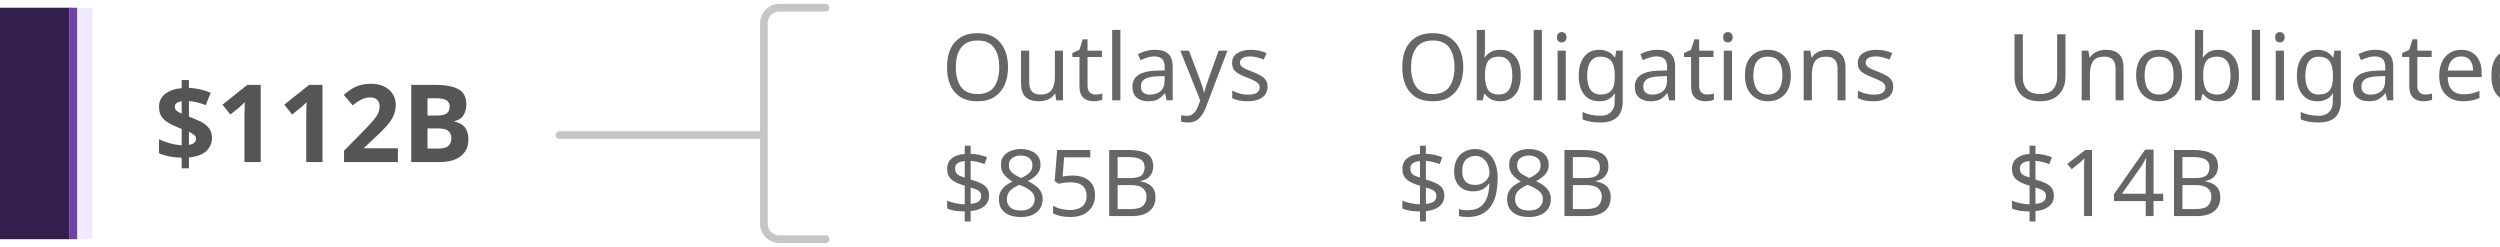
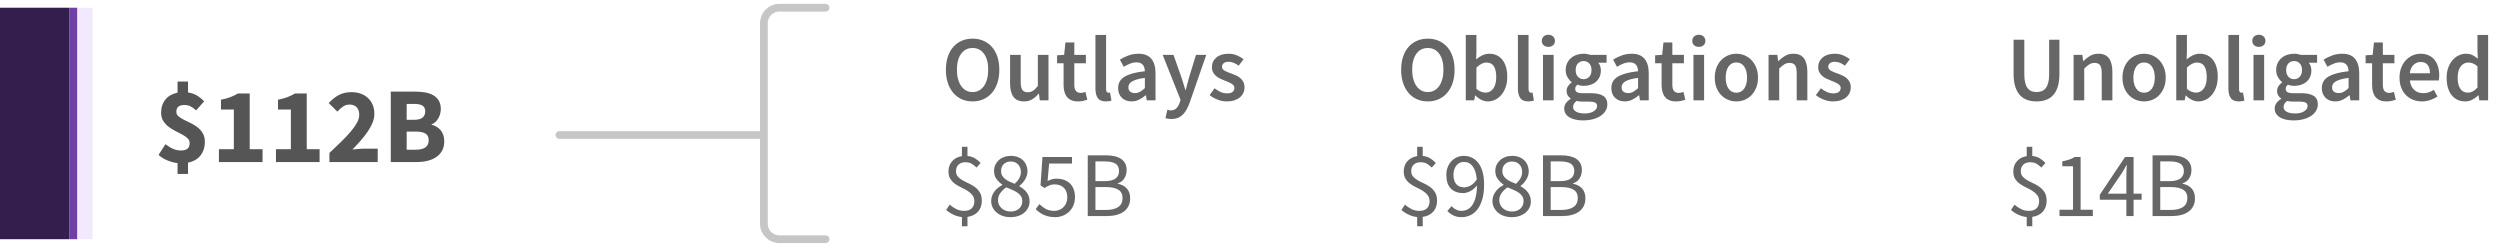
<svg xmlns="http://www.w3.org/2000/svg" width="324px" height="32px" viewBox="0 0 324 32" version="1.1">
  <g id="Viz-3-(v2)" stroke="none" stroke-width="1" fill="none" fill-rule="evenodd">
-     <g id="Viz-3---SVG-Export-Mobile" transform="translate(-37, -1682)">
+     <g id="Viz-3---SVG-Export-Mobile-Outline" transform="translate(-37, -1682)">
      <g id="Group-3" transform="translate(15, 128)">
        <g id="08.-phase-3.5-general" transform="translate(22, 1555)">
-           <text id="Outlays-$85B" font-family="SourceSansPro-SemiBold, Source Sans Pro" font-size="12" font-weight="500" fill="#666666">
-             <tspan x="122" y="12">Outlays</tspan>
-             <tspan x="161.648" y="12" font-family="SourceSansPro-Regular, Source Sans Pro" font-weight="normal" />
-             <tspan x="122" y="27" font-family="SourceSansPro-Regular, Source Sans Pro" font-weight="normal">$85B</tspan>
-           </text>
-           <text id="Obligations-$98B" font-family="SourceSansPro-SemiBold, Source Sans Pro" font-size="12" font-weight="500" fill="#666666">
-             <tspan x="181" y="12">Obligations</tspan>
-             <tspan x="240.22" y="12" font-family="SourceSansPro-Regular, Source Sans Pro" font-weight="normal" />
-             <tspan x="181" y="27" font-family="SourceSansPro-Regular, Source Sans Pro" font-weight="normal">$98B</tspan>
-           </text>
-           <text id="Unobligated-$14B" font-family="SourceSansPro-SemiBold, Source Sans Pro" font-size="12" font-weight="500" fill="#666666">
-             <tspan x="260" y="12">Unobligated</tspan>
-             <tspan x="260" y="27" font-family="SourceSansPro-Regular, Source Sans Pro" font-weight="normal">$14B</tspan>
-           </text>
+           <path d="M126.044,12.144 C126.556,12.144 127.024,12.05 127.448,11.862 C127.872,11.674 128.238,11.402 128.546,11.046 C128.854,10.69 129.092,10.26 129.26,9.756 C129.428,9.252 129.512,8.68 129.512,8.04 C129.512,7.408 129.428,6.842 129.26,6.342 C129.092,5.842 128.854,5.42 128.546,5.076 C128.238,4.732 127.872,4.468 127.448,4.284 C127.024,4.1 126.556,4.008 126.044,4.008 C125.532,4.008 125.064,4.1 124.64,4.284 C124.216,4.468 123.852,4.732 123.548,5.076 C123.244,5.42 123.008,5.842 122.84,6.342 C122.672,6.842 122.588,7.408 122.588,8.04 C122.588,8.68 122.672,9.252 122.84,9.756 C123.008,10.26 123.244,10.69 123.548,11.046 C123.852,11.402 124.216,11.674 124.64,11.862 C125.064,12.05 125.532,12.144 126.044,12.144 Z M126.044,10.932 C125.732,10.932 125.452,10.864 125.204,10.728 C124.956,10.592 124.744,10.398 124.568,10.146 C124.392,9.894 124.256,9.59 124.16,9.234 C124.064,8.878 124.016,8.48 124.016,8.04 C124.016,7.16 124.198,6.47 124.562,5.97 C124.926,5.47 125.42,5.22 126.044,5.22 C126.668,5.22 127.162,5.47 127.526,5.97 C127.89,6.47 128.072,7.16 128.072,8.04 C128.072,8.48 128.024,8.878 127.928,9.234 C127.832,9.59 127.696,9.894 127.52,10.146 C127.344,10.398 127.132,10.592 126.884,10.728 C126.636,10.864 126.356,10.932 126.044,10.932 Z M132.716,12.144 C133.124,12.144 133.478,12.052 133.778,11.868 C134.078,11.684 134.356,11.44 134.612,11.136 L134.612,11.136 L134.648,11.136 L134.756,12 L135.884,12 L135.884,6.108 L134.504,6.108 L134.504,10.14 C134.28,10.428 134.07,10.636 133.874,10.764 C133.678,10.892 133.452,10.956 133.196,10.956 C132.876,10.956 132.644,10.856 132.5,10.656 C132.356,10.456 132.284,10.112 132.284,9.624 L132.284,9.624 L132.284,6.108 L130.904,6.108 L130.904,9.804 C130.904,10.556 131.048,11.134 131.336,11.538 C131.624,11.942 132.084,12.144 132.716,12.144 Z M139.712,12.144 C139.944,12.144 140.162,12.122 140.366,12.078 C140.57,12.034 140.752,11.984 140.912,11.928 L140.912,11.928 L140.672,10.908 C140.584,10.948 140.486,10.98 140.378,11.004 C140.27,11.028 140.164,11.04 140.06,11.04 C139.508,11.04 139.232,10.696 139.232,10.008 L139.232,10.008 L139.232,7.2 L140.732,7.2 L140.732,6.108 L139.232,6.108 L139.232,4.5 L138.08,4.5 L137.912,6.108 L137,6.168 L137,7.2 L137.84,7.2 L137.84,10.008 C137.84,10.328 137.874,10.618 137.942,10.878 C138.01,11.138 138.118,11.362 138.266,11.55 C138.414,11.738 138.606,11.884 138.842,11.988 C139.078,12.092 139.368,12.144 139.712,12.144 Z M143.312,12.144 C143.616,12.144 143.86,12.104 144.044,12.024 L144.044,12.024 L143.864,10.992 C143.808,11.008 143.766,11.016 143.738,11.016 L143.738,11.016 L143.648,11.016 C143.576,11.016 143.508,10.982 143.444,10.914 C143.38,10.846 143.348,10.728 143.348,10.56 L143.348,10.56 L143.348,3.528 L141.968,3.528 L141.968,10.488 C141.968,11 142.068,11.404 142.268,11.7 C142.468,11.996 142.816,12.144 143.312,12.144 Z M146.648,12.144 C147,12.144 147.326,12.068 147.626,11.916 C147.926,11.764 148.208,11.576 148.472,11.352 L148.472,11.352 L148.52,11.352 L148.616,12 L149.756,12 L149.756,8.508 C149.756,7.684 149.574,7.054 149.21,6.618 C148.846,6.182 148.296,5.964 147.56,5.964 C147.088,5.964 146.648,6.04 146.24,6.192 C145.832,6.344 145.464,6.524 145.136,6.732 L145.136,6.732 L145.64,7.656 C145.904,7.496 146.174,7.36 146.45,7.248 C146.726,7.136 147.008,7.08 147.296,7.08 C147.496,7.08 147.664,7.11 147.8,7.17 C147.936,7.23 148.046,7.314 148.13,7.422 C148.214,7.53 148.274,7.654 148.31,7.794 C148.346,7.934 148.368,8.08 148.376,8.232 C147.768,8.296 147.246,8.388 146.81,8.508 C146.374,8.628 146.014,8.776 145.73,8.952 C145.446,9.128 145.238,9.338 145.106,9.582 C144.974,9.826 144.908,10.104 144.908,10.416 C144.908,10.936 145.068,11.354 145.388,11.67 C145.708,11.986 146.128,12.144 146.648,12.144 Z M147.092,11.064 C146.844,11.064 146.64,11.004 146.48,10.884 C146.32,10.764 146.24,10.572 146.24,10.308 C146.24,10.164 146.276,10.028 146.348,9.9 C146.42,9.772 146.54,9.658 146.708,9.558 C146.876,9.458 147.096,9.368 147.368,9.288 C147.64,9.208 147.976,9.144 148.376,9.096 L148.376,9.096 L148.376,10.416 C148.152,10.624 147.942,10.784 147.746,10.896 C147.55,11.008 147.332,11.064 147.092,11.064 Z M151.808,14.424 C152.128,14.424 152.41,14.374 152.654,14.274 C152.898,14.174 153.114,14.03 153.302,13.842 C153.49,13.654 153.656,13.428 153.8,13.164 C153.944,12.9 154.076,12.6 154.196,12.264 L154.196,12.264 L156.332,6.108 L155,6.108 L154.112,9 C154.04,9.264 153.966,9.538 153.89,9.822 C153.814,10.106 153.74,10.384 153.668,10.656 L153.668,10.656 L153.62,10.656 C153.532,10.376 153.446,10.094 153.362,9.81 C153.278,9.526 153.192,9.256 153.104,9 L153.104,9 L152.084,6.108 L150.68,6.108 L152.996,11.928 L152.888,12.3 C152.792,12.596 152.65,12.838 152.462,13.026 C152.274,13.214 152.024,13.308 151.712,13.308 C151.64,13.308 151.566,13.298 151.49,13.278 C151.414,13.258 151.348,13.24 151.292,13.224 L151.292,13.224 L151.04,14.304 C151.152,14.344 151.268,14.374 151.388,14.394 C151.508,14.414 151.648,14.424 151.808,14.424 Z M158.996,12.144 C159.364,12.144 159.692,12.096 159.98,12 C160.268,11.904 160.508,11.774 160.7,11.61 C160.892,11.446 161.038,11.254 161.138,11.034 C161.238,10.814 161.288,10.576 161.288,10.32 C161.288,10.048 161.238,9.814 161.138,9.618 C161.038,9.422 160.906,9.256 160.742,9.12 C160.578,8.984 160.396,8.87 160.196,8.778 C159.996,8.686 159.796,8.604 159.596,8.532 C159.436,8.476 159.282,8.42 159.134,8.364 C158.986,8.308 158.856,8.248 158.744,8.184 C158.632,8.12 158.542,8.046 158.474,7.962 C158.406,7.878 158.372,7.776 158.372,7.656 C158.372,7.472 158.442,7.318 158.582,7.194 C158.722,7.07 158.94,7.008 159.236,7.008 C159.468,7.008 159.69,7.054 159.902,7.146 C160.114,7.238 160.324,7.36 160.532,7.512 L160.532,7.512 L161.168,6.672 C160.928,6.488 160.644,6.324 160.316,6.18 C159.988,6.036 159.62,5.964 159.212,5.964 C158.548,5.964 158.024,6.128 157.64,6.456 C157.256,6.784 157.064,7.208 157.064,7.728 C157.064,7.976 157.114,8.19 157.214,8.37 C157.314,8.55 157.442,8.708 157.598,8.844 C157.754,8.98 157.932,9.096 158.132,9.192 C158.332,9.288 158.528,9.372 158.72,9.444 C158.872,9.508 159.024,9.57 159.176,9.63 C159.328,9.69 159.464,9.756 159.584,9.828 C159.704,9.9 159.8,9.982 159.872,10.074 C159.944,10.166 159.98,10.272 159.98,10.392 C159.98,10.6 159.904,10.77 159.752,10.902 C159.6,11.034 159.364,11.1 159.044,11.1 C158.74,11.1 158.458,11.042 158.198,10.926 C157.938,10.81 157.676,10.648 157.412,10.44 L157.412,10.44 L156.764,11.328 C157.052,11.56 157.394,11.754 157.79,11.91 C158.186,12.066 158.588,12.144 158.996,12.144 Z M125.384,28.32 L125.384,27.108 C125.96,27.028 126.414,26.804 126.746,26.436 C127.078,26.068 127.244,25.596 127.244,25.02 C127.244,24.588 127.162,24.234 126.998,23.958 C126.834,23.682 126.628,23.45 126.38,23.262 C126.132,23.074 125.862,22.914 125.57,22.782 C125.278,22.65 125.008,22.514 124.76,22.374 C124.512,22.234 124.306,22.072 124.142,21.888 C123.978,21.704 123.896,21.468 123.896,21.18 C123.896,20.828 124.004,20.548 124.22,20.34 C124.436,20.132 124.728,20.028 125.096,20.028 C125.424,20.028 125.694,20.088 125.906,20.208 C126.118,20.328 126.336,20.496 126.56,20.712 L126.56,20.712 L127.088,20.124 C126.872,19.892 126.63,19.692 126.362,19.524 C126.094,19.356 125.768,19.252 125.384,19.212 L125.384,19.212 L125.384,18.024 L124.664,18.024 L124.664,19.236 C124.136,19.316 123.714,19.534 123.398,19.89 C123.082,20.246 122.924,20.692 122.924,21.228 C122.924,21.62 123.006,21.942 123.17,22.194 C123.334,22.446 123.54,22.66 123.788,22.836 C124.036,23.012 124.306,23.168 124.598,23.304 C124.89,23.44 125.16,23.586 125.408,23.742 C125.656,23.898 125.862,24.082 126.026,24.294 C126.19,24.506 126.272,24.772 126.272,25.092 C126.272,25.468 126.162,25.768 125.942,25.992 C125.722,26.216 125.388,26.328 124.94,26.328 C124.572,26.328 124.234,26.25 123.926,26.094 C123.618,25.938 123.336,25.748 123.08,25.524 L123.08,25.524 L122.624,26.208 C122.88,26.44 123.188,26.642 123.548,26.814 C123.908,26.986 124.28,27.092 124.664,27.132 L124.664,27.132 L124.664,28.32 L125.384,28.32 Z M130.964,27.144 C131.332,27.144 131.668,27.092 131.972,26.988 C132.276,26.884 132.536,26.74 132.752,26.556 C132.968,26.372 133.136,26.156 133.256,25.908 C133.376,25.66 133.436,25.392 133.436,25.104 C133.436,24.848 133.398,24.62 133.322,24.42 C133.246,24.22 133.146,24.042 133.022,23.886 C132.898,23.73 132.756,23.59 132.596,23.466 C132.436,23.342 132.272,23.232 132.104,23.136 L132.104,23.136 L132.104,23.088 C132.224,23 132.346,22.892 132.47,22.764 C132.594,22.636 132.706,22.492 132.806,22.332 C132.906,22.172 132.99,22 133.058,21.816 C133.126,21.632 133.16,21.44 133.16,21.24 C133.16,20.944 133.11,20.67 133.01,20.418 C132.91,20.166 132.766,19.95 132.578,19.77 C132.39,19.59 132.164,19.45 131.9,19.35 C131.636,19.25 131.336,19.2 131,19.2 C130.688,19.2 130.4,19.248 130.136,19.344 C129.872,19.44 129.644,19.574 129.452,19.746 C129.26,19.918 129.108,20.124 128.996,20.364 C128.884,20.604 128.828,20.872 128.828,21.168 C128.828,21.576 128.936,21.922 129.152,22.206 C129.368,22.49 129.616,22.732 129.896,22.932 L129.896,22.932 L129.896,22.98 C129.712,23.076 129.534,23.19 129.362,23.322 C129.19,23.454 129.038,23.606 128.906,23.778 C128.774,23.95 128.666,24.142 128.582,24.354 C128.498,24.566 128.456,24.796 128.456,25.044 C128.456,25.348 128.52,25.628 128.648,25.884 C128.776,26.14 128.95,26.362 129.17,26.55 C129.39,26.738 129.654,26.884 129.962,26.988 C130.27,27.092 130.604,27.144 130.964,27.144 Z M131.504,22.824 C131.272,22.736 131.05,22.642 130.838,22.542 C130.626,22.442 130.438,22.328 130.274,22.2 C130.11,22.072 129.98,21.926 129.884,21.762 C129.788,21.598 129.74,21.4 129.74,21.168 C129.74,20.792 129.856,20.492 130.088,20.268 C130.32,20.044 130.616,19.932 130.976,19.932 C131.4,19.932 131.728,20.062 131.96,20.322 C132.192,20.582 132.308,20.904 132.308,21.288 C132.308,21.568 132.238,21.836 132.098,22.092 C131.958,22.348 131.76,22.592 131.504,22.824 Z M130.988,26.412 C130.756,26.412 130.54,26.376 130.34,26.304 C130.14,26.232 129.966,26.13 129.818,25.998 C129.67,25.866 129.554,25.712 129.47,25.536 C129.386,25.36 129.344,25.164 129.344,24.948 C129.344,24.596 129.446,24.282 129.65,24.006 C129.854,23.73 130.108,23.488 130.412,23.28 C130.684,23.392 130.946,23.502 131.198,23.61 C131.45,23.718 131.672,23.838 131.864,23.97 C132.056,24.102 132.208,24.256 132.32,24.432 C132.432,24.608 132.488,24.82 132.488,25.068 C132.488,25.468 132.35,25.792 132.074,26.04 C131.798,26.288 131.436,26.412 130.988,26.412 Z M136.736,27.144 C137.072,27.144 137.394,27.086 137.702,26.97 C138.01,26.854 138.284,26.686 138.524,26.466 C138.764,26.246 138.956,25.976 139.1,25.656 C139.244,25.336 139.316,24.968 139.316,24.552 C139.316,24.136 139.254,23.778 139.13,23.478 C139.006,23.178 138.836,22.93 138.62,22.734 C138.404,22.538 138.152,22.392 137.864,22.296 C137.576,22.2 137.268,22.152 136.94,22.152 C136.708,22.152 136.5,22.18 136.316,22.236 C136.132,22.292 135.948,22.368 135.764,22.464 L135.764,22.464 L135.968,20.196 L138.932,20.196 L138.932,19.344 L135.104,19.344 L134.852,23.028 L135.38,23.364 C135.612,23.212 135.822,23.096 136.01,23.016 C136.198,22.936 136.424,22.896 136.688,22.896 C137.184,22.896 137.58,23.044 137.876,23.34 C138.172,23.636 138.32,24.048 138.32,24.576 C138.32,24.84 138.276,25.08 138.188,25.296 C138.1,25.512 137.98,25.696 137.828,25.848 C137.676,26 137.498,26.118 137.294,26.202 C137.09,26.286 136.872,26.328 136.64,26.328 C136.192,26.328 135.814,26.24 135.506,26.064 C135.198,25.888 134.932,25.684 134.708,25.452 L134.708,25.452 L134.228,26.1 C134.356,26.236 134.502,26.366 134.666,26.49 C134.83,26.614 135.014,26.724 135.218,26.82 C135.422,26.916 135.65,26.994 135.902,27.054 C136.154,27.114 136.432,27.144 136.736,27.144 Z M143.48,27 C143.92,27 144.324,26.952 144.692,26.856 C145.06,26.76 145.376,26.616 145.64,26.424 C145.904,26.232 146.108,25.992 146.252,25.704 C146.396,25.416 146.468,25.08 146.468,24.696 C146.468,24.152 146.32,23.724 146.024,23.412 C145.728,23.1 145.34,22.9 144.86,22.812 L144.86,22.812 L144.86,22.764 C145.236,22.644 145.522,22.426 145.718,22.11 C145.914,21.794 146.012,21.44 146.012,21.048 C146.012,20.704 145.946,20.41 145.814,20.166 C145.682,19.922 145.498,19.724 145.262,19.572 C145.026,19.42 144.742,19.308 144.41,19.236 C144.078,19.164 143.712,19.128 143.312,19.128 L143.312,19.128 L140.972,19.128 L140.972,27 L143.48,27 Z M143.132,22.476 L141.968,22.476 L141.968,19.92 L143.18,19.92 C143.796,19.92 144.258,20.016 144.566,20.208 C144.874,20.4 145.028,20.724 145.028,21.18 C145.028,21.58 144.88,21.896 144.584,22.128 C144.288,22.36 143.804,22.476 143.132,22.476 L143.132,22.476 Z M143.336,26.208 L141.968,26.208 L141.968,23.244 L143.336,23.244 C144.032,23.244 144.564,23.358 144.932,23.586 C145.3,23.814 145.484,24.172 145.484,24.66 C145.484,25.188 145.296,25.578 144.92,25.83 C144.544,26.082 144.016,26.208 143.336,26.208 L143.336,26.208 Z" id="Outlays$85B" fill="#666666" fill-rule="nonzero" />
+           <path d="M185.044,12.144 C185.556,12.144 186.024,12.05 186.448,11.862 C186.872,11.674 187.238,11.402 187.546,11.046 C187.854,10.69 188.092,10.26 188.26,9.756 C188.428,9.252 188.512,8.68 188.512,8.04 C188.512,7.408 188.428,6.842 188.26,6.342 C188.092,5.842 187.854,5.42 187.546,5.076 C187.238,4.732 186.872,4.468 186.448,4.284 C186.024,4.1 185.556,4.008 185.044,4.008 C184.532,4.008 184.064,4.1 183.64,4.284 C183.216,4.468 182.852,4.732 182.548,5.076 C182.244,5.42 182.008,5.842 181.84,6.342 C181.672,6.842 181.588,7.408 181.588,8.04 C181.588,8.68 181.672,9.252 181.84,9.756 C182.008,10.26 182.244,10.69 182.548,11.046 C182.852,11.402 183.216,11.674 183.64,11.862 C184.064,12.05 184.532,12.144 185.044,12.144 Z M185.044,10.932 C184.732,10.932 184.452,10.864 184.204,10.728 C183.956,10.592 183.744,10.398 183.568,10.146 C183.392,9.894 183.256,9.59 183.16,9.234 C183.064,8.878 183.016,8.48 183.016,8.04 C183.016,7.16 183.198,6.47 183.562,5.97 C183.926,5.47 184.42,5.22 185.044,5.22 C185.668,5.22 186.162,5.47 186.526,5.97 C186.89,6.47 187.072,7.16 187.072,8.04 C187.072,8.48 187.024,8.878 186.928,9.234 C186.832,9.59 186.696,9.894 186.52,10.146 C186.344,10.398 186.132,10.592 185.884,10.728 C185.636,10.864 185.356,10.932 185.044,10.932 Z M192.82,12.144 C193.148,12.144 193.464,12.072 193.768,11.928 C194.072,11.784 194.34,11.576 194.572,11.304 C194.804,11.032 194.99,10.698 195.13,10.302 C195.27,9.906 195.34,9.456 195.34,8.952 C195.34,8.496 195.288,8.084 195.184,7.716 C195.08,7.348 194.928,7.034 194.728,6.774 C194.528,6.514 194.284,6.314 193.996,6.174 C193.708,6.034 193.38,5.964 193.012,5.964 C192.708,5.964 192.41,6.032 192.118,6.168 C191.826,6.304 191.556,6.48 191.308,6.696 L191.308,6.696 L191.344,5.712 L191.344,3.528 L189.964,3.528 L189.964,12 L191.056,12 L191.176,11.376 L191.212,11.376 C191.46,11.624 191.722,11.814 191.998,11.946 C192.274,12.078 192.548,12.144 192.82,12.144 Z M192.532,11.004 C192.356,11.004 192.166,10.968 191.962,10.896 C191.758,10.824 191.552,10.696 191.344,10.512 L191.344,10.512 L191.344,7.764 C191.792,7.324 192.224,7.104 192.64,7.104 C193.088,7.104 193.412,7.268 193.612,7.596 C193.812,7.924 193.912,8.384 193.912,8.976 C193.912,9.648 193.78,10.154 193.516,10.494 C193.252,10.834 192.924,11.004 192.532,11.004 Z M198.064,12.144 C198.368,12.144 198.612,12.104 198.796,12.024 L198.796,12.024 L198.616,10.992 C198.56,11.008 198.518,11.016 198.49,11.016 L198.49,11.016 L198.4,11.016 C198.328,11.016 198.26,10.982 198.196,10.914 C198.132,10.846 198.1,10.728 198.1,10.56 L198.1,10.56 L198.1,3.528 L196.72,3.528 L196.72,10.488 C196.72,11 196.82,11.404 197.02,11.7 C197.22,11.996 197.568,12.144 198.064,12.144 Z M200.668,5.076 C200.916,5.076 201.12,5.004 201.28,4.86 C201.44,4.716 201.52,4.528 201.52,4.296 C201.52,4.064 201.44,3.874 201.28,3.726 C201.12,3.578 200.916,3.504 200.668,3.504 C200.42,3.504 200.216,3.578 200.056,3.726 C199.896,3.874 199.816,4.064 199.816,4.296 C199.816,4.528 199.896,4.716 200.056,4.86 C200.216,5.004 200.42,5.076 200.668,5.076 Z M201.352,12 L201.352,6.108 L199.972,6.108 L199.972,12 L201.352,12 Z M205.168,14.604 C205.648,14.604 206.082,14.55 206.47,14.442 C206.858,14.334 207.188,14.188 207.46,14.004 C207.732,13.82 207.942,13.6 208.09,13.344 C208.238,13.088 208.312,12.816 208.312,12.528 C208.312,12.016 208.13,11.646 207.766,11.418 C207.402,11.19 206.864,11.076 206.152,11.076 L206.152,11.076 L205.108,11.076 C204.748,11.076 204.498,11.028 204.358,10.932 C204.218,10.836 204.148,10.704 204.148,10.536 C204.148,10.4 204.174,10.292 204.226,10.212 C204.278,10.132 204.348,10.052 204.436,9.972 C204.572,10.028 204.708,10.068 204.844,10.092 C204.98,10.116 205.112,10.128 205.24,10.128 C205.552,10.128 205.844,10.084 206.116,9.996 C206.388,9.908 206.624,9.78 206.824,9.612 C207.024,9.444 207.182,9.236 207.298,8.988 C207.414,8.74 207.472,8.452 207.472,8.124 C207.472,7.916 207.44,7.726 207.376,7.554 C207.312,7.382 207.232,7.24 207.136,7.128 L207.136,7.128 L208.216,7.128 L208.216,6.108 L206.104,6.108 C205.984,6.068 205.85,6.034 205.702,6.006 C205.554,5.978 205.4,5.964 205.24,5.964 C204.928,5.964 204.632,6.01 204.352,6.102 C204.072,6.194 203.826,6.33 203.614,6.51 C203.402,6.69 203.232,6.912 203.104,7.176 C202.976,7.44 202.912,7.74 202.912,8.076 C202.912,8.428 202.99,8.738 203.146,9.006 C203.302,9.274 203.48,9.484 203.68,9.636 L203.68,9.636 L203.68,9.684 C203.512,9.804 203.362,9.958 203.23,10.146 C203.098,10.334 203.032,10.544 203.032,10.776 C203.032,11.016 203.082,11.216 203.182,11.376 C203.282,11.536 203.408,11.664 203.56,11.76 L203.56,11.76 L203.56,11.808 C203.288,11.976 203.08,12.166 202.936,12.378 C202.792,12.59 202.72,12.82 202.72,13.068 C202.72,13.324 202.782,13.548 202.906,13.74 C203.03,13.932 203.2,14.092 203.416,14.22 C203.632,14.348 203.89,14.444 204.19,14.508 C204.49,14.572 204.816,14.604 205.168,14.604 Z M205.24,9.264 C204.952,9.264 204.708,9.162 204.508,8.958 C204.308,8.754 204.208,8.46 204.208,8.076 C204.208,7.7 204.308,7.412 204.508,7.212 C204.708,7.012 204.952,6.912 205.24,6.912 C205.528,6.912 205.77,7.014 205.966,7.218 C206.162,7.422 206.26,7.708 206.26,8.076 C206.26,8.46 206.16,8.754 205.96,8.958 C205.76,9.162 205.52,9.264 205.24,9.264 Z M205.384,13.704 C204.912,13.704 204.542,13.63 204.274,13.482 C204.006,13.334 203.872,13.128 203.872,12.864 C203.872,12.576 204.024,12.316 204.328,12.084 C204.544,12.14 204.812,12.168 205.132,12.168 L205.132,12.168 L205.936,12.168 C206.272,12.168 206.53,12.208 206.71,12.288 C206.89,12.368 206.98,12.524 206.98,12.756 C206.98,13.012 206.834,13.234 206.542,13.422 C206.25,13.61 205.864,13.704 205.384,13.704 Z M210.568,12.144 C210.92,12.144 211.246,12.068 211.546,11.916 C211.846,11.764 212.128,11.576 212.392,11.352 L212.392,11.352 L212.44,11.352 L212.536,12 L213.676,12 L213.676,8.508 C213.676,7.684 213.494,7.054 213.13,6.618 C212.766,6.182 212.216,5.964 211.48,5.964 C211.008,5.964 210.568,6.04 210.16,6.192 C209.752,6.344 209.384,6.524 209.056,6.732 L209.056,6.732 L209.56,7.656 C209.824,7.496 210.094,7.36 210.37,7.248 C210.646,7.136 210.928,7.08 211.216,7.08 C211.416,7.08 211.584,7.11 211.72,7.17 C211.856,7.23 211.966,7.314 212.05,7.422 C212.134,7.53 212.194,7.654 212.23,7.794 C212.266,7.934 212.288,8.08 212.296,8.232 C211.688,8.296 211.166,8.388 210.73,8.508 C210.294,8.628 209.934,8.776 209.65,8.952 C209.366,9.128 209.158,9.338 209.026,9.582 C208.894,9.826 208.828,10.104 208.828,10.416 C208.828,10.936 208.988,11.354 209.308,11.67 C209.628,11.986 210.048,12.144 210.568,12.144 Z M211.012,11.064 C210.764,11.064 210.56,11.004 210.4,10.884 C210.24,10.764 210.16,10.572 210.16,10.308 C210.16,10.164 210.196,10.028 210.268,9.9 C210.34,9.772 210.46,9.658 210.628,9.558 C210.796,9.458 211.016,9.368 211.288,9.288 C211.56,9.208 211.896,9.144 212.296,9.096 L212.296,9.096 L212.296,10.416 C212.072,10.624 211.862,10.784 211.666,10.896 C211.47,11.008 211.252,11.064 211.012,11.064 Z M217.216,12.144 C217.448,12.144 217.666,12.122 217.87,12.078 C218.074,12.034 218.256,11.984 218.416,11.928 L218.416,11.928 L218.176,10.908 C218.088,10.948 217.99,10.98 217.882,11.004 C217.774,11.028 217.668,11.04 217.564,11.04 C217.012,11.04 216.736,10.696 216.736,10.008 L216.736,10.008 L216.736,7.2 L218.236,7.2 L218.236,6.108 L216.736,6.108 L216.736,4.5 L215.584,4.5 L215.416,6.108 L214.504,6.168 L214.504,7.2 L215.344,7.2 L215.344,10.008 C215.344,10.328 215.378,10.618 215.446,10.878 C215.514,11.138 215.622,11.362 215.77,11.55 C215.918,11.738 216.11,11.884 216.346,11.988 C216.582,12.092 216.872,12.144 217.216,12.144 Z M220.168,5.076 C220.416,5.076 220.62,5.004 220.78,4.86 C220.94,4.716 221.02,4.528 221.02,4.296 C221.02,4.064 220.94,3.874 220.78,3.726 C220.62,3.578 220.416,3.504 220.168,3.504 C219.92,3.504 219.716,3.578 219.556,3.726 C219.396,3.874 219.316,4.064 219.316,4.296 C219.316,4.528 219.396,4.716 219.556,4.86 C219.716,5.004 219.92,5.076 220.168,5.076 Z M220.852,12 L220.852,6.108 L219.472,6.108 L219.472,12 L220.852,12 Z M225.028,12.144 C225.396,12.144 225.75,12.076 226.09,11.94 C226.43,11.804 226.728,11.604 226.984,11.34 C227.24,11.076 227.446,10.752 227.602,10.368 C227.758,9.984 227.836,9.548 227.836,9.06 C227.836,8.572 227.758,8.136 227.602,7.752 C227.446,7.368 227.24,7.044 226.984,6.78 C226.728,6.516 226.43,6.314 226.09,6.174 C225.75,6.034 225.396,5.964 225.028,5.964 C224.66,5.964 224.308,6.034 223.972,6.174 C223.636,6.314 223.338,6.516 223.078,6.78 C222.818,7.044 222.612,7.368 222.46,7.752 C222.308,8.136 222.232,8.572 222.232,9.06 C222.232,9.548 222.308,9.984 222.46,10.368 C222.612,10.752 222.818,11.076 223.078,11.34 C223.338,11.604 223.636,11.804 223.972,11.94 C224.308,12.076 224.66,12.144 225.028,12.144 Z M225.028,11.016 C224.596,11.016 224.258,10.838 224.014,10.482 C223.77,10.126 223.648,9.652 223.648,9.06 C223.648,8.46 223.77,7.982 224.014,7.626 C224.258,7.27 224.596,7.092 225.028,7.092 C225.46,7.092 225.8,7.27 226.048,7.626 C226.296,7.982 226.42,8.46 226.42,9.06 C226.42,9.652 226.296,10.126 226.048,10.482 C225.8,10.838 225.46,11.016 225.028,11.016 Z M230.584,12 L230.584,7.884 C230.832,7.644 231.054,7.462 231.25,7.338 C231.446,7.214 231.672,7.152 231.928,7.152 C232.256,7.152 232.492,7.252 232.636,7.452 C232.78,7.652 232.852,7.996 232.852,8.484 L232.852,8.484 L232.852,12 L234.232,12 L234.232,8.304 C234.232,7.552 234.088,6.974 233.8,6.57 C233.512,6.166 233.052,5.964 232.42,5.964 C232.012,5.964 231.654,6.056 231.346,6.24 C231.038,6.424 230.752,6.644 230.488,6.9 L230.488,6.9 L230.44,6.9 L230.344,6.108 L229.204,6.108 L229.204,12 L230.584,12 Z M237.568,12.144 C237.936,12.144 238.264,12.096 238.552,12 C238.84,11.904 239.08,11.774 239.272,11.61 C239.464,11.446 239.61,11.254 239.71,11.034 C239.81,10.814 239.86,10.576 239.86,10.32 C239.86,10.048 239.81,9.814 239.71,9.618 C239.61,9.422 239.478,9.256 239.314,9.12 C239.15,8.984 238.968,8.87 238.768,8.778 C238.568,8.686 238.368,8.604 238.168,8.532 C238.008,8.476 237.854,8.42 237.706,8.364 C237.558,8.308 237.428,8.248 237.316,8.184 C237.204,8.12 237.114,8.046 237.046,7.962 C236.978,7.878 236.944,7.776 236.944,7.656 C236.944,7.472 237.014,7.318 237.154,7.194 C237.294,7.07 237.512,7.008 237.808,7.008 C238.04,7.008 238.262,7.054 238.474,7.146 C238.686,7.238 238.896,7.36 239.104,7.512 L239.104,7.512 L239.74,6.672 C239.5,6.488 239.216,6.324 238.888,6.18 C238.56,6.036 238.192,5.964 237.784,5.964 C237.12,5.964 236.596,6.128 236.212,6.456 C235.828,6.784 235.636,7.208 235.636,7.728 C235.636,7.976 235.686,8.19 235.786,8.37 C235.886,8.55 236.014,8.708 236.17,8.844 C236.326,8.98 236.504,9.096 236.704,9.192 C236.904,9.288 237.1,9.372 237.292,9.444 C237.444,9.508 237.596,9.57 237.748,9.63 C237.9,9.69 238.036,9.756 238.156,9.828 C238.276,9.9 238.372,9.982 238.444,10.074 C238.516,10.166 238.552,10.272 238.552,10.392 C238.552,10.6 238.476,10.77 238.324,10.902 C238.172,11.034 237.936,11.1 237.616,11.1 C237.312,11.1 237.03,11.042 236.77,10.926 C236.51,10.81 236.248,10.648 235.984,10.44 L235.984,10.44 L235.336,11.328 C235.624,11.56 235.966,11.754 236.362,11.91 C236.758,12.066 237.16,12.144 237.568,12.144 Z M184.384,28.32 L184.384,27.108 C184.96,27.028 185.414,26.804 185.746,26.436 C186.078,26.068 186.244,25.596 186.244,25.02 C186.244,24.588 186.162,24.234 185.998,23.958 C185.834,23.682 185.628,23.45 185.38,23.262 C185.132,23.074 184.862,22.914 184.57,22.782 C184.278,22.65 184.008,22.514 183.76,22.374 C183.512,22.234 183.306,22.072 183.142,21.888 C182.978,21.704 182.896,21.468 182.896,21.18 C182.896,20.828 183.004,20.548 183.22,20.34 C183.436,20.132 183.728,20.028 184.096,20.028 C184.424,20.028 184.694,20.088 184.906,20.208 C185.118,20.328 185.336,20.496 185.56,20.712 L185.56,20.712 L186.088,20.124 C185.872,19.892 185.63,19.692 185.362,19.524 C185.094,19.356 184.768,19.252 184.384,19.212 L184.384,19.212 L184.384,18.024 L183.664,18.024 L183.664,19.236 C183.136,19.316 182.714,19.534 182.398,19.89 C182.082,20.246 181.924,20.692 181.924,21.228 C181.924,21.62 182.006,21.942 182.17,22.194 C182.334,22.446 182.54,22.66 182.788,22.836 C183.036,23.012 183.306,23.168 183.598,23.304 C183.89,23.44 184.16,23.586 184.408,23.742 C184.656,23.898 184.862,24.082 185.026,24.294 C185.19,24.506 185.272,24.772 185.272,25.092 C185.272,25.468 185.162,25.768 184.942,25.992 C184.722,26.216 184.388,26.328 183.94,26.328 C183.572,26.328 183.234,26.25 182.926,26.094 C182.618,25.938 182.336,25.748 182.08,25.524 L182.08,25.524 L181.624,26.208 C181.88,26.44 182.188,26.642 182.548,26.814 C182.908,26.986 183.28,27.092 183.664,27.132 L183.664,27.132 L183.664,28.32 L184.384,28.32 Z M189.424,27.144 C189.808,27.144 190.174,27.066 190.522,26.91 C190.87,26.754 191.18,26.506 191.452,26.166 C191.724,25.826 191.94,25.386 192.1,24.846 C192.26,24.306 192.34,23.652 192.34,22.884 C192.34,22.268 192.274,21.73 192.142,21.27 C192.01,20.81 191.826,20.426 191.59,20.118 C191.354,19.81 191.074,19.58 190.75,19.428 C190.426,19.276 190.076,19.2 189.7,19.2 C189.396,19.2 189.106,19.26 188.83,19.38 C188.554,19.5 188.314,19.668 188.11,19.884 C187.906,20.1 187.744,20.358 187.624,20.658 C187.504,20.958 187.444,21.292 187.444,21.66 C187.444,22.452 187.64,23.044 188.032,23.436 C188.424,23.828 188.952,24.024 189.616,24.024 C189.936,24.024 190.256,23.936 190.576,23.76 C190.896,23.584 191.176,23.344 191.416,23.04 C191.408,23.656 191.348,24.172 191.236,24.588 C191.124,25.004 190.976,25.342 190.792,25.602 C190.608,25.862 190.396,26.048 190.156,26.16 C189.916,26.272 189.66,26.328 189.388,26.328 C189.148,26.328 188.918,26.272 188.698,26.16 C188.478,26.048 188.288,25.9 188.128,25.716 L188.128,25.716 L187.576,26.34 C187.784,26.572 188.042,26.764 188.35,26.916 C188.658,27.068 189.016,27.144 189.424,27.144 Z M189.784,23.28 C189.304,23.28 188.948,23.136 188.716,22.848 C188.484,22.56 188.368,22.164 188.368,21.66 C188.368,21.412 188.402,21.184 188.47,20.976 C188.538,20.768 188.632,20.59 188.752,20.442 C188.872,20.294 189.014,20.18 189.178,20.1 C189.342,20.02 189.516,19.98 189.7,19.98 C190.188,19.98 190.576,20.172 190.864,20.556 C191.152,20.94 191.328,21.508 191.392,22.26 C191.144,22.62 190.878,22.88 190.594,23.04 C190.31,23.2 190.04,23.28 189.784,23.28 Z M195.928,27.144 C196.296,27.144 196.632,27.092 196.936,26.988 C197.24,26.884 197.5,26.74 197.716,26.556 C197.932,26.372 198.1,26.156 198.22,25.908 C198.34,25.66 198.4,25.392 198.4,25.104 C198.4,24.848 198.362,24.62 198.286,24.42 C198.21,24.22 198.11,24.042 197.986,23.886 C197.862,23.73 197.72,23.59 197.56,23.466 C197.4,23.342 197.236,23.232 197.068,23.136 L197.068,23.136 L197.068,23.088 C197.188,23 197.31,22.892 197.434,22.764 C197.558,22.636 197.67,22.492 197.77,22.332 C197.87,22.172 197.954,22 198.022,21.816 C198.09,21.632 198.124,21.44 198.124,21.24 C198.124,20.944 198.074,20.67 197.974,20.418 C197.874,20.166 197.73,19.95 197.542,19.77 C197.354,19.59 197.128,19.45 196.864,19.35 C196.6,19.25 196.3,19.2 195.964,19.2 C195.652,19.2 195.364,19.248 195.1,19.344 C194.836,19.44 194.608,19.574 194.416,19.746 C194.224,19.918 194.072,20.124 193.96,20.364 C193.848,20.604 193.792,20.872 193.792,21.168 C193.792,21.576 193.9,21.922 194.116,22.206 C194.332,22.49 194.58,22.732 194.86,22.932 L194.86,22.932 L194.86,22.98 C194.676,23.076 194.498,23.19 194.326,23.322 C194.154,23.454 194.002,23.606 193.87,23.778 C193.738,23.95 193.63,24.142 193.546,24.354 C193.462,24.566 193.42,24.796 193.42,25.044 C193.42,25.348 193.484,25.628 193.612,25.884 C193.74,26.14 193.914,26.362 194.134,26.55 C194.354,26.738 194.618,26.884 194.926,26.988 C195.234,27.092 195.568,27.144 195.928,27.144 Z M196.468,22.824 C196.236,22.736 196.014,22.642 195.802,22.542 C195.59,22.442 195.402,22.328 195.238,22.2 C195.074,22.072 194.944,21.926 194.848,21.762 C194.752,21.598 194.704,21.4 194.704,21.168 C194.704,20.792 194.82,20.492 195.052,20.268 C195.284,20.044 195.58,19.932 195.94,19.932 C196.364,19.932 196.692,20.062 196.924,20.322 C197.156,20.582 197.272,20.904 197.272,21.288 C197.272,21.568 197.202,21.836 197.062,22.092 C196.922,22.348 196.724,22.592 196.468,22.824 Z M195.952,26.412 C195.72,26.412 195.504,26.376 195.304,26.304 C195.104,26.232 194.93,26.13 194.782,25.998 C194.634,25.866 194.518,25.712 194.434,25.536 C194.35,25.36 194.308,25.164 194.308,24.948 C194.308,24.596 194.41,24.282 194.614,24.006 C194.818,23.73 195.072,23.488 195.376,23.28 C195.648,23.392 195.91,23.502 196.162,23.61 C196.414,23.718 196.636,23.838 196.828,23.97 C197.02,24.102 197.172,24.256 197.284,24.432 C197.396,24.608 197.452,24.82 197.452,25.068 C197.452,25.468 197.314,25.792 197.038,26.04 C196.762,26.288 196.4,26.412 195.952,26.412 Z M202.48,27 C202.92,27 203.324,26.952 203.692,26.856 C204.06,26.76 204.376,26.616 204.64,26.424 C204.904,26.232 205.108,25.992 205.252,25.704 C205.396,25.416 205.468,25.08 205.468,24.696 C205.468,24.152 205.32,23.724 205.024,23.412 C204.728,23.1 204.34,22.9 203.86,22.812 L203.86,22.812 L203.86,22.764 C204.236,22.644 204.522,22.426 204.718,22.11 C204.914,21.794 205.012,21.44 205.012,21.048 C205.012,20.704 204.946,20.41 204.814,20.166 C204.682,19.922 204.498,19.724 204.262,19.572 C204.026,19.42 203.742,19.308 203.41,19.236 C203.078,19.164 202.712,19.128 202.312,19.128 L202.312,19.128 L199.972,19.128 L199.972,27 L202.48,27 Z M202.132,22.476 L200.968,22.476 L200.968,19.92 L202.18,19.92 C202.796,19.92 203.258,20.016 203.566,20.208 C203.874,20.4 204.028,20.724 204.028,21.18 C204.028,21.58 203.88,21.896 203.584,22.128 C203.288,22.36 202.804,22.476 202.132,22.476 L202.132,22.476 Z M202.336,26.208 L200.968,26.208 L200.968,23.244 L202.336,23.244 C203.032,23.244 203.564,23.358 203.932,23.586 C204.3,23.814 204.484,24.172 204.484,24.66 C204.484,25.188 204.296,25.578 203.92,25.83 C203.544,26.082 203.016,26.208 202.336,26.208 L202.336,26.208 Z" id="Obligations$98B" fill="#666666" fill-rule="nonzero" />
+           <path d="M263.936,12.144 C264.392,12.144 264.802,12.078 265.166,11.946 C265.53,11.814 265.842,11.604 266.102,11.316 C266.362,11.028 266.56,10.658 266.696,10.206 C266.832,9.754 266.9,9.204 266.9,8.556 L266.9,8.556 L266.9,4.152 L265.568,4.152 L265.568,8.664 C265.568,9.088 265.528,9.446 265.448,9.738 C265.368,10.03 265.256,10.264 265.112,10.44 C264.968,10.616 264.796,10.742 264.596,10.818 C264.396,10.894 264.176,10.932 263.936,10.932 C263.696,10.932 263.48,10.894 263.288,10.818 C263.096,10.742 262.93,10.616 262.79,10.44 C262.65,10.264 262.542,10.03 262.466,9.738 C262.39,9.446 262.352,9.088 262.352,8.664 L262.352,8.664 L262.352,4.152 L260.96,4.152 L260.96,8.556 C260.96,9.204 261.03,9.754 261.17,10.206 C261.31,10.658 261.51,11.028 261.77,11.316 C262.03,11.604 262.342,11.814 262.706,11.946 C263.07,12.078 263.48,12.144 263.936,12.144 Z M270.116,12 L270.116,7.884 C270.364,7.644 270.586,7.462 270.782,7.338 C270.978,7.214 271.204,7.152 271.46,7.152 C271.788,7.152 272.024,7.252 272.168,7.452 C272.312,7.652 272.384,7.996 272.384,8.484 L272.384,8.484 L272.384,12 L273.764,12 L273.764,8.304 C273.764,7.552 273.62,6.974 273.332,6.57 C273.044,6.166 272.584,5.964 271.952,5.964 C271.544,5.964 271.186,6.056 270.878,6.24 C270.57,6.424 270.284,6.644 270.02,6.9 L270.02,6.9 L269.972,6.9 L269.876,6.108 L268.736,6.108 L268.736,12 L270.116,12 Z M277.868,12.144 C278.236,12.144 278.59,12.076 278.93,11.94 C279.27,11.804 279.568,11.604 279.824,11.34 C280.08,11.076 280.286,10.752 280.442,10.368 C280.598,9.984 280.676,9.548 280.676,9.06 C280.676,8.572 280.598,8.136 280.442,7.752 C280.286,7.368 280.08,7.044 279.824,6.78 C279.568,6.516 279.27,6.314 278.93,6.174 C278.59,6.034 278.236,5.964 277.868,5.964 C277.5,5.964 277.148,6.034 276.812,6.174 C276.476,6.314 276.178,6.516 275.918,6.78 C275.658,7.044 275.452,7.368 275.3,7.752 C275.148,8.136 275.072,8.572 275.072,9.06 C275.072,9.548 275.148,9.984 275.3,10.368 C275.452,10.752 275.658,11.076 275.918,11.34 C276.178,11.604 276.476,11.804 276.812,11.94 C277.148,12.076 277.5,12.144 277.868,12.144 Z M277.868,11.016 C277.436,11.016 277.098,10.838 276.854,10.482 C276.61,10.126 276.488,9.652 276.488,9.06 C276.488,8.46 276.61,7.982 276.854,7.626 C277.098,7.27 277.436,7.092 277.868,7.092 C278.3,7.092 278.64,7.27 278.888,7.626 C279.136,7.982 279.26,8.46 279.26,9.06 C279.26,9.652 279.136,10.126 278.888,10.482 C278.64,10.838 278.3,11.016 277.868,11.016 Z M284.9,12.144 C285.228,12.144 285.544,12.072 285.848,11.928 C286.152,11.784 286.42,11.576 286.652,11.304 C286.884,11.032 287.07,10.698 287.21,10.302 C287.35,9.906 287.42,9.456 287.42,8.952 C287.42,8.496 287.368,8.084 287.264,7.716 C287.16,7.348 287.008,7.034 286.808,6.774 C286.608,6.514 286.364,6.314 286.076,6.174 C285.788,6.034 285.46,5.964 285.092,5.964 C284.788,5.964 284.49,6.032 284.198,6.168 C283.906,6.304 283.636,6.48 283.388,6.696 L283.388,6.696 L283.424,5.712 L283.424,3.528 L282.044,3.528 L282.044,12 L283.136,12 L283.256,11.376 L283.292,11.376 C283.54,11.624 283.802,11.814 284.078,11.946 C284.354,12.078 284.628,12.144 284.9,12.144 Z M284.612,11.004 C284.436,11.004 284.246,10.968 284.042,10.896 C283.838,10.824 283.632,10.696 283.424,10.512 L283.424,10.512 L283.424,7.764 C283.872,7.324 284.304,7.104 284.72,7.104 C285.168,7.104 285.492,7.268 285.692,7.596 C285.892,7.924 285.992,8.384 285.992,8.976 C285.992,9.648 285.86,10.154 285.596,10.494 C285.332,10.834 285.004,11.004 284.612,11.004 Z M290.144,12.144 C290.448,12.144 290.692,12.104 290.876,12.024 L290.876,12.024 L290.696,10.992 C290.64,11.008 290.598,11.016 290.57,11.016 L290.57,11.016 L290.48,11.016 C290.408,11.016 290.34,10.982 290.276,10.914 C290.212,10.846 290.18,10.728 290.18,10.56 L290.18,10.56 L290.18,3.528 L288.8,3.528 L288.8,10.488 C288.8,11 288.9,11.404 289.1,11.7 C289.3,11.996 289.648,12.144 290.144,12.144 Z M292.748,5.076 C292.996,5.076 293.2,5.004 293.36,4.86 C293.52,4.716 293.6,4.528 293.6,4.296 C293.6,4.064 293.52,3.874 293.36,3.726 C293.2,3.578 292.996,3.504 292.748,3.504 C292.5,3.504 292.296,3.578 292.136,3.726 C291.976,3.874 291.896,4.064 291.896,4.296 C291.896,4.528 291.976,4.716 292.136,4.86 C292.296,5.004 292.5,5.076 292.748,5.076 Z M293.432,12 L293.432,6.108 L292.052,6.108 L292.052,12 L293.432,12 Z M297.248,14.604 C297.728,14.604 298.162,14.55 298.55,14.442 C298.938,14.334 299.268,14.188 299.54,14.004 C299.812,13.82 300.022,13.6 300.17,13.344 C300.318,13.088 300.392,12.816 300.392,12.528 C300.392,12.016 300.21,11.646 299.846,11.418 C299.482,11.19 298.944,11.076 298.232,11.076 L298.232,11.076 L297.188,11.076 C296.828,11.076 296.578,11.028 296.438,10.932 C296.298,10.836 296.228,10.704 296.228,10.536 C296.228,10.4 296.254,10.292 296.306,10.212 C296.358,10.132 296.428,10.052 296.516,9.972 C296.652,10.028 296.788,10.068 296.924,10.092 C297.06,10.116 297.192,10.128 297.32,10.128 C297.632,10.128 297.924,10.084 298.196,9.996 C298.468,9.908 298.704,9.78 298.904,9.612 C299.104,9.444 299.262,9.236 299.378,8.988 C299.494,8.74 299.552,8.452 299.552,8.124 C299.552,7.916 299.52,7.726 299.456,7.554 C299.392,7.382 299.312,7.24 299.216,7.128 L299.216,7.128 L300.296,7.128 L300.296,6.108 L298.184,6.108 C298.064,6.068 297.93,6.034 297.782,6.006 C297.634,5.978 297.48,5.964 297.32,5.964 C297.008,5.964 296.712,6.01 296.432,6.102 C296.152,6.194 295.906,6.33 295.694,6.51 C295.482,6.69 295.312,6.912 295.184,7.176 C295.056,7.44 294.992,7.74 294.992,8.076 C294.992,8.428 295.07,8.738 295.226,9.006 C295.382,9.274 295.56,9.484 295.76,9.636 L295.76,9.636 L295.76,9.684 C295.592,9.804 295.442,9.958 295.31,10.146 C295.178,10.334 295.112,10.544 295.112,10.776 C295.112,11.016 295.162,11.216 295.262,11.376 C295.362,11.536 295.488,11.664 295.64,11.76 L295.64,11.76 L295.64,11.808 C295.368,11.976 295.16,12.166 295.016,12.378 C294.872,12.59 294.8,12.82 294.8,13.068 C294.8,13.324 294.862,13.548 294.986,13.74 C295.11,13.932 295.28,14.092 295.496,14.22 C295.712,14.348 295.97,14.444 296.27,14.508 C296.57,14.572 296.896,14.604 297.248,14.604 Z M297.32,9.264 C297.032,9.264 296.788,9.162 296.588,8.958 C296.388,8.754 296.288,8.46 296.288,8.076 C296.288,7.7 296.388,7.412 296.588,7.212 C296.788,7.012 297.032,6.912 297.32,6.912 C297.608,6.912 297.85,7.014 298.046,7.218 C298.242,7.422 298.34,7.708 298.34,8.076 C298.34,8.46 298.24,8.754 298.04,8.958 C297.84,9.162 297.6,9.264 297.32,9.264 Z M297.464,13.704 C296.992,13.704 296.622,13.63 296.354,13.482 C296.086,13.334 295.952,13.128 295.952,12.864 C295.952,12.576 296.104,12.316 296.408,12.084 C296.624,12.14 296.892,12.168 297.212,12.168 L297.212,12.168 L298.016,12.168 C298.352,12.168 298.61,12.208 298.79,12.288 C298.97,12.368 299.06,12.524 299.06,12.756 C299.06,13.012 298.914,13.234 298.622,13.422 C298.33,13.61 297.944,13.704 297.464,13.704 Z M302.648,12.144 C303,12.144 303.326,12.068 303.626,11.916 C303.926,11.764 304.208,11.576 304.472,11.352 L304.472,11.352 L304.52,11.352 L304.616,12 L305.756,12 L305.756,8.508 C305.756,7.684 305.574,7.054 305.21,6.618 C304.846,6.182 304.296,5.964 303.56,5.964 C303.088,5.964 302.648,6.04 302.24,6.192 C301.832,6.344 301.464,6.524 301.136,6.732 L301.136,6.732 L301.64,7.656 C301.904,7.496 302.174,7.36 302.45,7.248 C302.726,7.136 303.008,7.08 303.296,7.08 C303.496,7.08 303.664,7.11 303.8,7.17 C303.936,7.23 304.046,7.314 304.13,7.422 C304.214,7.53 304.274,7.654 304.31,7.794 C304.346,7.934 304.368,8.08 304.376,8.232 C303.768,8.296 303.246,8.388 302.81,8.508 C302.374,8.628 302.014,8.776 301.73,8.952 C301.446,9.128 301.238,9.338 301.106,9.582 C300.974,9.826 300.908,10.104 300.908,10.416 C300.908,10.936 301.068,11.354 301.388,11.67 C301.708,11.986 302.128,12.144 302.648,12.144 Z M303.092,11.064 C302.844,11.064 302.64,11.004 302.48,10.884 C302.32,10.764 302.24,10.572 302.24,10.308 C302.24,10.164 302.276,10.028 302.348,9.9 C302.42,9.772 302.54,9.658 302.708,9.558 C302.876,9.458 303.096,9.368 303.368,9.288 C303.64,9.208 303.976,9.144 304.376,9.096 L304.376,9.096 L304.376,10.416 C304.152,10.624 303.942,10.784 303.746,10.896 C303.55,11.008 303.332,11.064 303.092,11.064 Z M309.296,12.144 C309.528,12.144 309.746,12.122 309.95,12.078 C310.154,12.034 310.336,11.984 310.496,11.928 L310.496,11.928 L310.256,10.908 C310.168,10.948 310.07,10.98 309.962,11.004 C309.854,11.028 309.748,11.04 309.644,11.04 C309.092,11.04 308.816,10.696 308.816,10.008 L308.816,10.008 L308.816,7.2 L310.316,7.2 L310.316,6.108 L308.816,6.108 L308.816,4.5 L307.664,4.5 L307.496,6.108 L306.584,6.168 L306.584,7.2 L307.424,7.2 L307.424,10.008 C307.424,10.328 307.458,10.618 307.526,10.878 C307.594,11.138 307.702,11.362 307.85,11.55 C307.998,11.738 308.19,11.884 308.426,11.988 C308.662,12.092 308.952,12.144 309.296,12.144 Z M313.88,12.144 C314.256,12.144 314.616,12.084 314.96,11.964 C315.304,11.844 315.616,11.692 315.896,11.508 L315.896,11.508 L315.428,10.644 C315.212,10.78 314.994,10.886 314.774,10.962 C314.554,11.038 314.316,11.076 314.06,11.076 C313.58,11.076 313.186,10.934 312.878,10.65 C312.57,10.366 312.384,9.96 312.32,9.432 L312.32,9.432 L316.064,9.432 C316.08,9.36 316.094,9.264 316.106,9.144 C316.118,9.024 316.124,8.896 316.124,8.76 C316.124,8.352 316.072,7.976 315.968,7.632 C315.864,7.288 315.71,6.992 315.506,6.744 C315.302,6.496 315.048,6.304 314.744,6.168 C314.44,6.032 314.088,5.964 313.688,5.964 C313.344,5.964 313.008,6.036 312.68,6.18 C312.352,6.324 312.062,6.528 311.81,6.792 C311.558,7.056 311.356,7.38 311.204,7.764 C311.052,8.148 310.976,8.58 310.976,9.06 C310.976,9.548 311.05,9.982 311.198,10.362 C311.346,10.742 311.552,11.064 311.816,11.328 C312.08,11.592 312.388,11.794 312.74,11.934 C313.092,12.074 313.472,12.144 313.88,12.144 Z M314.924,8.496 L312.308,8.496 C312.372,8.016 312.536,7.652 312.8,7.404 C313.064,7.156 313.372,7.032 313.724,7.032 C314.132,7.032 314.434,7.162 314.63,7.422 C314.826,7.682 314.924,8.04 314.924,8.496 L314.924,8.496 Z M319.508,12.144 C319.828,12.144 320.132,12.068 320.42,11.916 C320.708,11.764 320.96,11.58 321.176,11.364 L321.176,11.364 L321.224,11.364 L321.32,12 L322.46,12 L322.46,3.528 L321.08,3.528 L321.08,5.664 L321.128,6.612 C320.896,6.412 320.664,6.254 320.432,6.138 C320.2,6.022 319.916,5.964 319.58,5.964 C319.26,5.964 318.95,6.036 318.65,6.18 C318.35,6.324 318.084,6.528 317.852,6.792 C317.62,7.056 317.434,7.38 317.294,7.764 C317.154,8.148 317.084,8.58 317.084,9.06 C317.084,10.036 317.302,10.794 317.738,11.334 C318.174,11.874 318.764,12.144 319.508,12.144 Z M319.844,11.004 C319.412,11.004 319.082,10.838 318.854,10.506 C318.626,10.174 318.512,9.688 318.512,9.048 C318.512,8.424 318.644,7.944 318.908,7.608 C319.172,7.272 319.496,7.104 319.88,7.104 C320.08,7.104 320.278,7.14 320.474,7.212 C320.67,7.284 320.872,7.412 321.08,7.596 L321.08,7.596 L321.08,10.344 C320.696,10.784 320.284,11.004 319.844,11.004 Z M263.384,28.32 L263.384,27.108 C263.96,27.028 264.414,26.804 264.746,26.436 C265.078,26.068 265.244,25.596 265.244,25.02 C265.244,24.588 265.162,24.234 264.998,23.958 C264.834,23.682 264.628,23.45 264.38,23.262 C264.132,23.074 263.862,22.914 263.57,22.782 C263.278,22.65 263.008,22.514 262.76,22.374 C262.512,22.234 262.306,22.072 262.142,21.888 C261.978,21.704 261.896,21.468 261.896,21.18 C261.896,20.828 262.004,20.548 262.22,20.34 C262.436,20.132 262.728,20.028 263.096,20.028 C263.424,20.028 263.694,20.088 263.906,20.208 C264.118,20.328 264.336,20.496 264.56,20.712 L264.56,20.712 L265.088,20.124 C264.872,19.892 264.63,19.692 264.362,19.524 C264.094,19.356 263.768,19.252 263.384,19.212 L263.384,19.212 L263.384,18.024 L262.664,18.024 L262.664,19.236 C262.136,19.316 261.714,19.534 261.398,19.89 C261.082,20.246 260.924,20.692 260.924,21.228 C260.924,21.62 261.006,21.942 261.17,22.194 C261.334,22.446 261.54,22.66 261.788,22.836 C262.036,23.012 262.306,23.168 262.598,23.304 C262.89,23.44 263.16,23.586 263.408,23.742 C263.656,23.898 263.862,24.082 264.026,24.294 C264.19,24.506 264.272,24.772 264.272,25.092 C264.272,25.468 264.162,25.768 263.942,25.992 C263.722,26.216 263.388,26.328 262.94,26.328 C262.572,26.328 262.234,26.25 261.926,26.094 C261.618,25.938 261.336,25.748 261.08,25.524 L261.08,25.524 L260.624,26.208 C260.88,26.44 261.188,26.642 261.548,26.814 C261.908,26.986 262.28,27.092 262.664,27.132 L262.664,27.132 L262.664,28.32 L263.384,28.32 Z M271.232,27 L271.232,26.184 L269.648,26.184 L269.648,19.344 L268.892,19.344 C268.684,19.472 268.45,19.582 268.19,19.674 C267.93,19.766 267.624,19.844 267.272,19.908 L267.272,19.908 L267.272,20.544 L268.664,20.544 L268.664,26.184 L266.912,26.184 L266.912,27 L271.232,27 Z M276.512,27 L276.512,24.888 L277.556,24.888 L277.556,24.096 L276.512,24.096 L276.512,19.344 L275.408,19.344 L272.132,24.24 L272.132,24.888 L275.576,24.888 L275.576,27 L276.512,27 Z M275.576,24.096 L273.176,24.096 L274.964,21.48 C275.076,21.296 275.184,21.116 275.288,20.94 C275.392,20.764 275.492,20.584 275.588,20.4 L275.588,20.4 L275.636,20.4 C275.62,20.608 275.606,20.854 275.594,21.138 C275.582,21.422 275.576,21.668 275.576,21.876 L275.576,21.876 L275.576,24.096 Z M281.48,27 C281.92,27 282.324,26.952 282.692,26.856 C283.06,26.76 283.376,26.616 283.64,26.424 C283.904,26.232 284.108,25.992 284.252,25.704 C284.396,25.416 284.468,25.08 284.468,24.696 C284.468,24.152 284.32,23.724 284.024,23.412 C283.728,23.1 283.34,22.9 282.86,22.812 L282.86,22.812 L282.86,22.764 C283.236,22.644 283.522,22.426 283.718,22.11 C283.914,21.794 284.012,21.44 284.012,21.048 C284.012,20.704 283.946,20.41 283.814,20.166 C283.682,19.922 283.498,19.724 283.262,19.572 C283.026,19.42 282.742,19.308 282.41,19.236 C282.078,19.164 281.712,19.128 281.312,19.128 L281.312,19.128 L278.972,19.128 L278.972,27 L281.48,27 Z M281.132,22.476 L279.968,22.476 L279.968,19.92 L281.18,19.92 C281.796,19.92 282.258,20.016 282.566,20.208 C282.874,20.4 283.028,20.724 283.028,21.18 C283.028,21.58 282.88,21.896 282.584,22.128 C282.288,22.36 281.804,22.476 281.132,22.476 L281.132,22.476 Z M281.336,26.208 L279.968,26.208 L279.968,23.244 L281.336,23.244 C282.032,23.244 282.564,23.358 282.932,23.586 C283.3,23.814 283.484,24.172 283.484,24.66 C283.484,25.188 283.296,25.578 282.92,25.83 C282.544,26.082 282.016,26.208 281.336,26.208 L281.336,26.208 Z" id="Unobligated$14B" fill="#666666" fill-rule="nonzero" />
          <path d="M107,0 L101,0 C99.895,2.02906125e-16 99,0.895 99,2 L99,28 C99,29.105 99.895,30 101,30 L107,30 L107,30" id="Line-2" stroke="#C6C6C6" stroke-linecap="round" />
          <line x1="98.5" y1="16.5" x2="72.5" y2="16.5" id="Line-4" stroke="#C6C6C6" stroke-linecap="round" />
          <rect id="unobligated" fill="#F3E9FF" x="10" y="0" width="2" height="30" />
          <rect id="obligated" fill="#6F41A7" x="9" y="0" width="1" height="30" />
          <rect id="outlays" fill="#331E4D" x="0" y="0" width="9" height="30" />
-           <text id="$112B" font-family="SourceSansPro-Bold, Source Sans Pro" font-size="14" font-weight="bold" fill="#555555">
-             <tspan x="20" y="20">$112B</tspan>
-           </text>
+           <path d="M24.368,21.54 L24.368,20.084 C25.096,19.925 25.642,19.606 26.006,19.125 C26.37,18.644 26.552,18.068 26.552,17.396 C26.552,16.948 26.461,16.572 26.279,16.269 C26.097,15.966 25.868,15.707 25.593,15.492 C25.318,15.277 25.021,15.095 24.704,14.946 C24.387,14.797 24.09,14.652 23.815,14.512 C23.54,14.372 23.311,14.225 23.129,14.071 C22.947,13.917 22.856,13.728 22.856,13.504 C22.856,13.187 22.945,12.958 23.122,12.818 C23.299,12.678 23.556,12.608 23.892,12.608 C24.191,12.608 24.457,12.666 24.69,12.783 C24.923,12.9 25.166,13.075 25.418,13.308 L25.418,13.308 L26.454,12.132 C26.183,11.843 25.88,11.595 25.544,11.39 C25.208,11.185 24.816,11.049 24.368,10.984 L24.368,10.984 L24.368,9.57 L23.01,9.57 L23.01,11.012 C22.347,11.143 21.827,11.434 21.449,11.887 C21.071,12.34 20.882,12.911 20.882,13.602 C20.882,14.022 20.973,14.377 21.155,14.666 C21.337,14.955 21.566,15.207 21.841,15.422 C22.116,15.637 22.413,15.821 22.73,15.975 C23.047,16.129 23.344,16.283 23.619,16.437 C23.894,16.591 24.123,16.752 24.305,16.92 C24.487,17.088 24.578,17.293 24.578,17.536 C24.578,17.863 24.487,18.105 24.305,18.264 C24.123,18.423 23.836,18.502 23.444,18.502 C23.108,18.502 22.779,18.434 22.457,18.299 C22.135,18.164 21.797,17.961 21.442,17.69 L21.442,17.69 L20.546,19.076 C20.873,19.375 21.262,19.615 21.715,19.797 C22.168,19.979 22.599,20.093 23.01,20.14 L23.01,20.14 L23.01,21.54 L24.368,21.54 Z M34.028,20 L34.028,18.334 L32.362,18.334 L32.362,11.11 L30.85,11.11 C30.533,11.297 30.206,11.455 29.87,11.586 C29.534,11.717 29.123,11.829 28.638,11.922 L28.638,11.922 L28.638,13.196 L30.304,13.196 L30.304,18.334 L28.372,18.334 L28.372,20 L34.028,20 Z M41.42,20 L41.42,18.334 L39.754,18.334 L39.754,11.11 L38.242,11.11 C37.925,11.297 37.598,11.455 37.262,11.586 C36.926,11.717 36.515,11.829 36.03,11.922 L36.03,11.922 L36.03,13.196 L37.696,13.196 L37.696,18.334 L35.764,18.334 L35.764,20 L41.42,20 Z M48.952,20 L48.952,18.264 L47.16,18.264 C46.945,18.264 46.7,18.276 46.425,18.299 C46.15,18.322 45.9,18.348 45.676,18.376 C46.04,18.003 46.392,17.622 46.733,17.235 C47.074,16.848 47.377,16.46 47.643,16.073 C47.909,15.686 48.121,15.298 48.28,14.911 C48.439,14.524 48.518,14.143 48.518,13.77 C48.518,13.341 48.448,12.953 48.308,12.608 C48.168,12.263 47.967,11.966 47.706,11.719 C47.445,11.472 47.134,11.28 46.775,11.145 C46.416,11.01 46.017,10.942 45.578,10.942 C44.943,10.942 44.397,11.061 43.94,11.299 C43.483,11.537 43.035,11.889 42.596,12.356 L42.596,12.356 L43.716,13.462 C43.94,13.219 44.178,13.007 44.43,12.825 C44.682,12.643 44.971,12.552 45.298,12.552 C45.69,12.552 45.998,12.666 46.222,12.895 C46.446,13.124 46.558,13.457 46.558,13.896 C46.558,14.213 46.462,14.547 46.271,14.897 C46.08,15.247 45.814,15.625 45.473,16.031 C45.132,16.437 44.726,16.871 44.255,17.333 C43.784,17.795 43.263,18.292 42.694,18.824 L42.694,18.824 L42.694,20 L48.952,20 Z M54.034,20 C54.529,20 54.991,19.946 55.42,19.839 C55.849,19.732 56.225,19.568 56.547,19.349 C56.869,19.13 57.121,18.852 57.303,18.516 C57.485,18.18 57.576,17.779 57.576,17.312 C57.576,17.004 57.534,16.731 57.45,16.493 C57.366,16.255 57.249,16.047 57.1,15.87 C56.951,15.693 56.778,15.546 56.582,15.429 C56.386,15.312 56.171,15.226 55.938,15.17 L55.938,15.17 L55.938,15.114 C56.125,15.049 56.29,14.946 56.435,14.806 C56.58,14.666 56.703,14.507 56.806,14.33 C56.909,14.153 56.988,13.961 57.044,13.756 C57.1,13.551 57.128,13.345 57.128,13.14 C57.128,12.701 57.042,12.337 56.869,12.048 C56.696,11.759 56.458,11.525 56.155,11.348 C55.852,11.171 55.497,11.047 55.091,10.977 C54.685,10.907 54.244,10.872 53.768,10.872 L53.768,10.872 L50.646,10.872 L50.646,20 L54.034,20 Z M53.67,14.526 L52.704,14.526 L52.704,12.468 L53.684,12.468 C54.169,12.468 54.529,12.543 54.762,12.692 C54.995,12.841 55.112,13.093 55.112,13.448 C55.112,13.775 54.998,14.036 54.769,14.232 C54.54,14.428 54.174,14.526 53.67,14.526 L53.67,14.526 Z M53.866,18.404 L52.704,18.404 L52.704,16.052 L53.866,16.052 C54.435,16.052 54.86,16.138 55.14,16.311 C55.42,16.484 55.56,16.771 55.56,17.172 C55.56,17.993 54.995,18.404 53.866,18.404 L53.866,18.404 Z" id="$112B" fill="#555555" fill-rule="nonzero" />
        </g>
      </g>
    </g>
  </g>
</svg>
